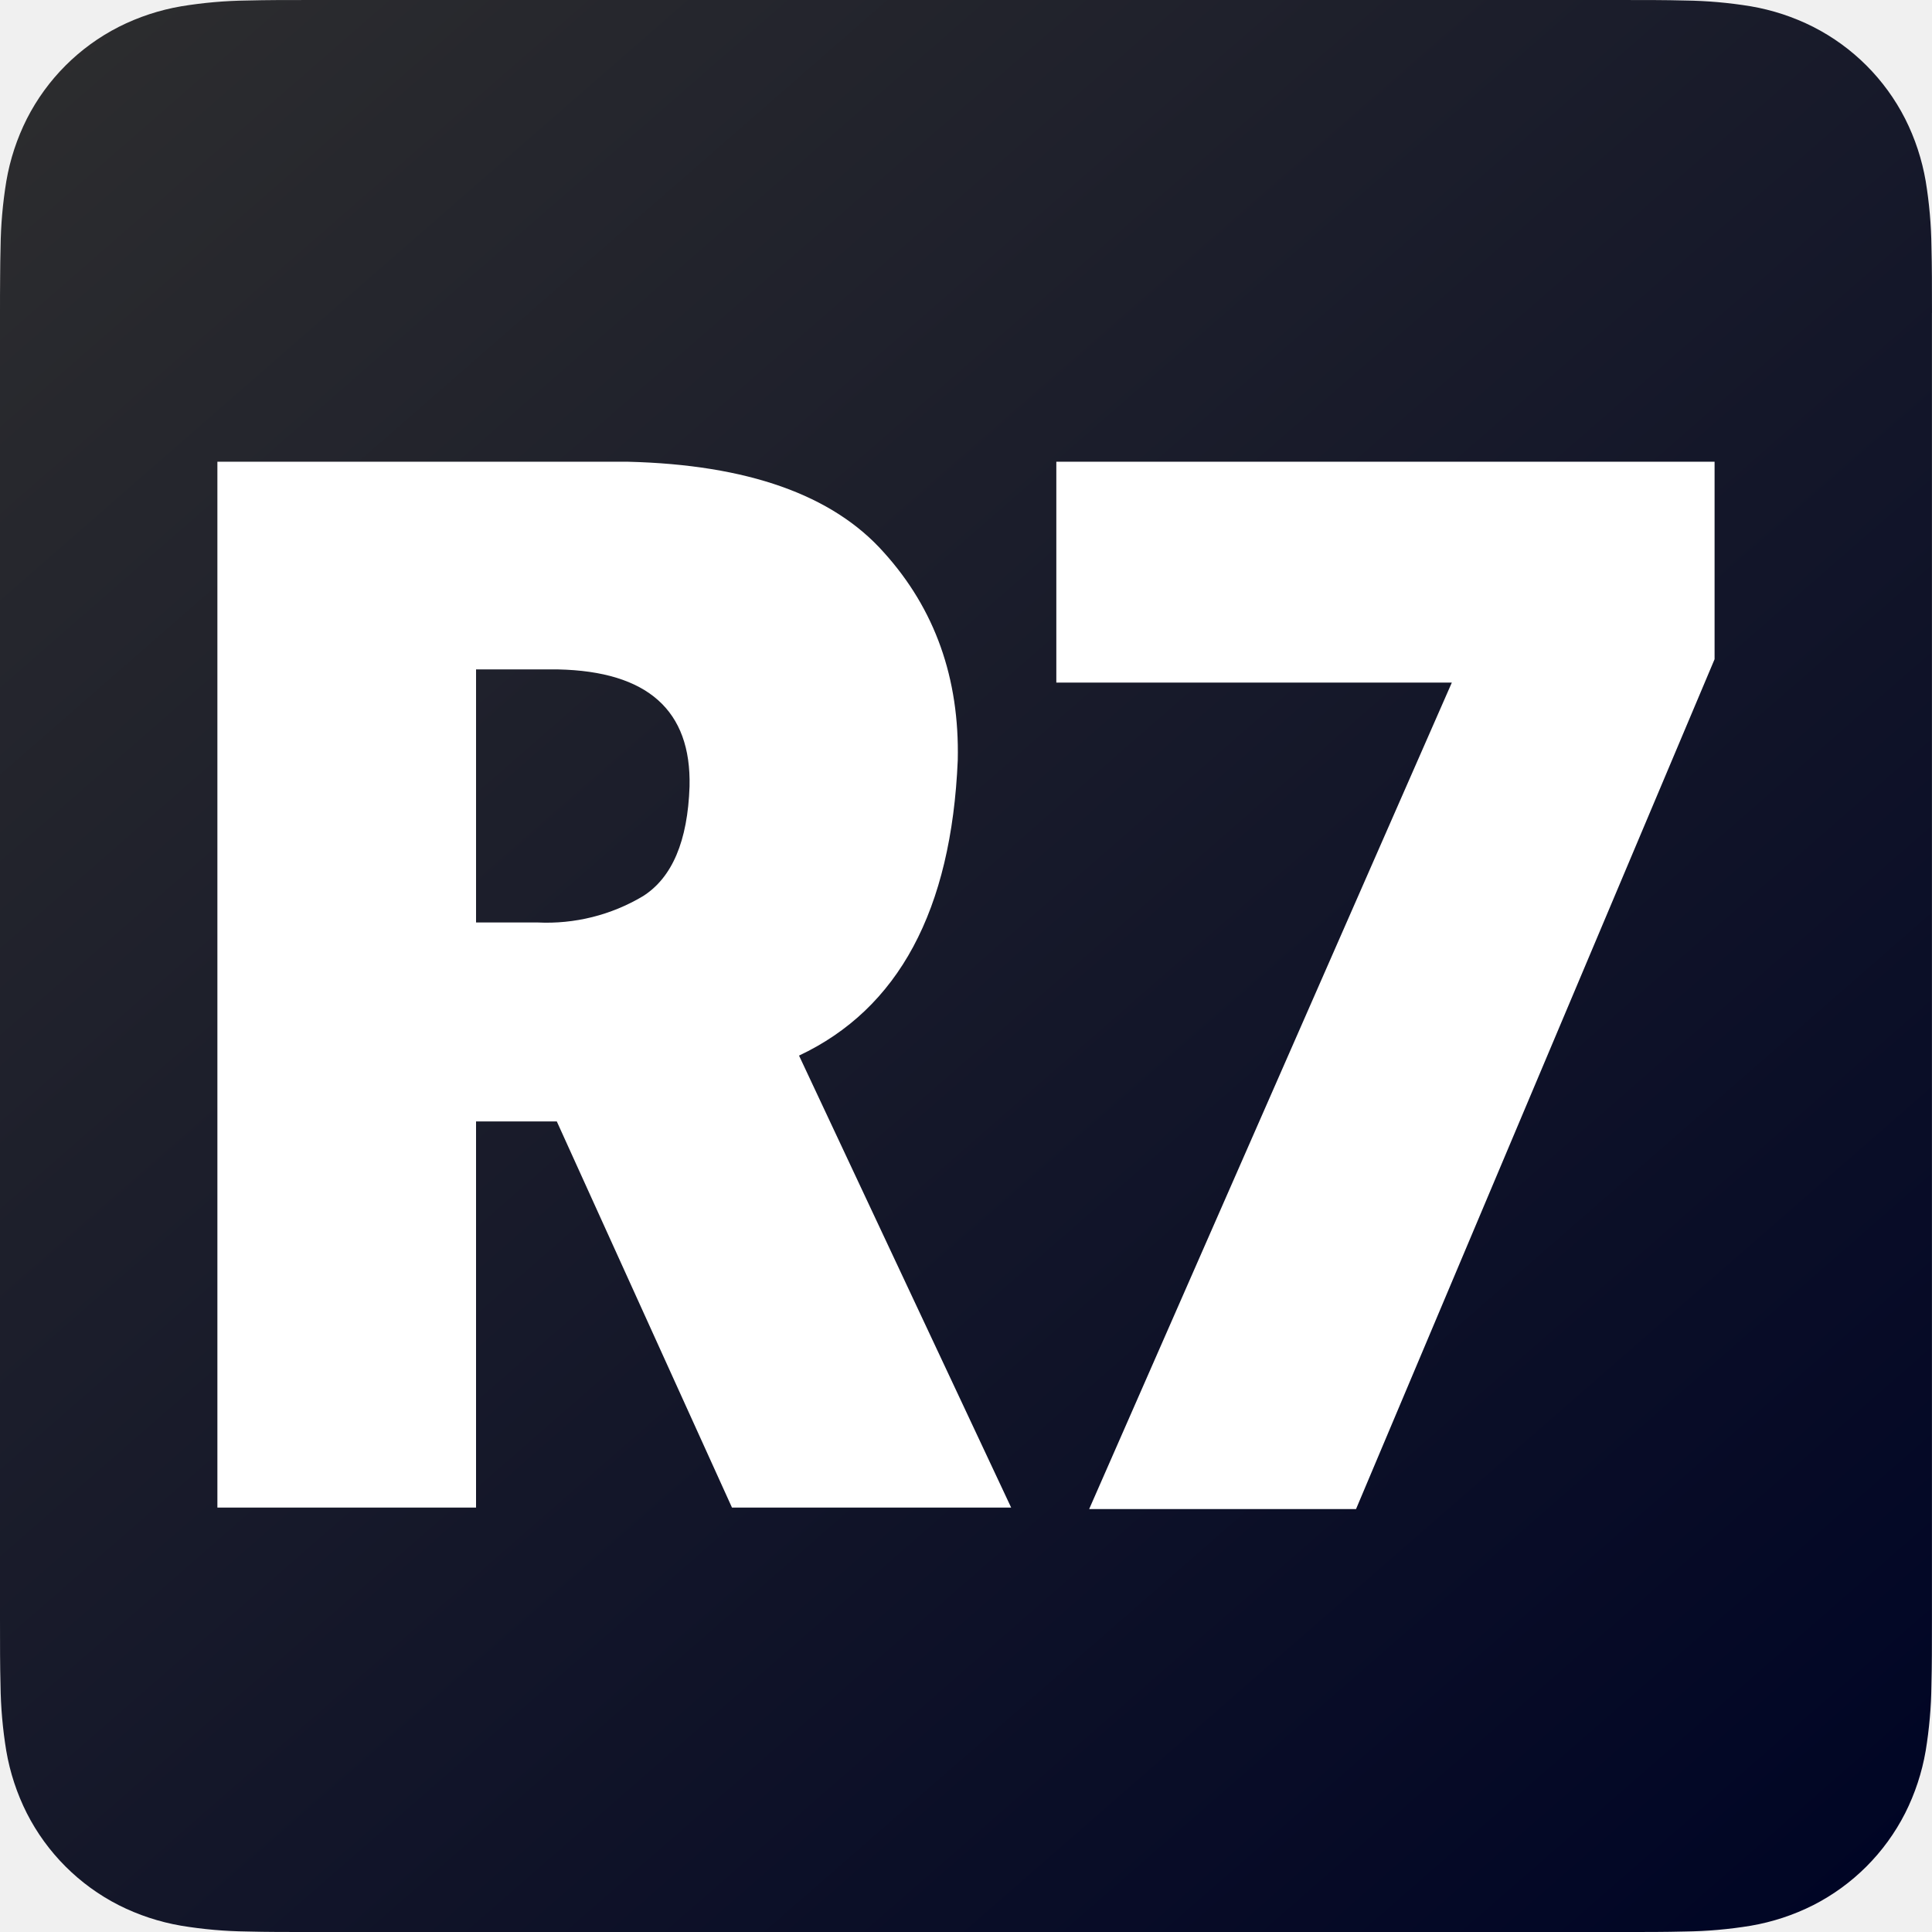
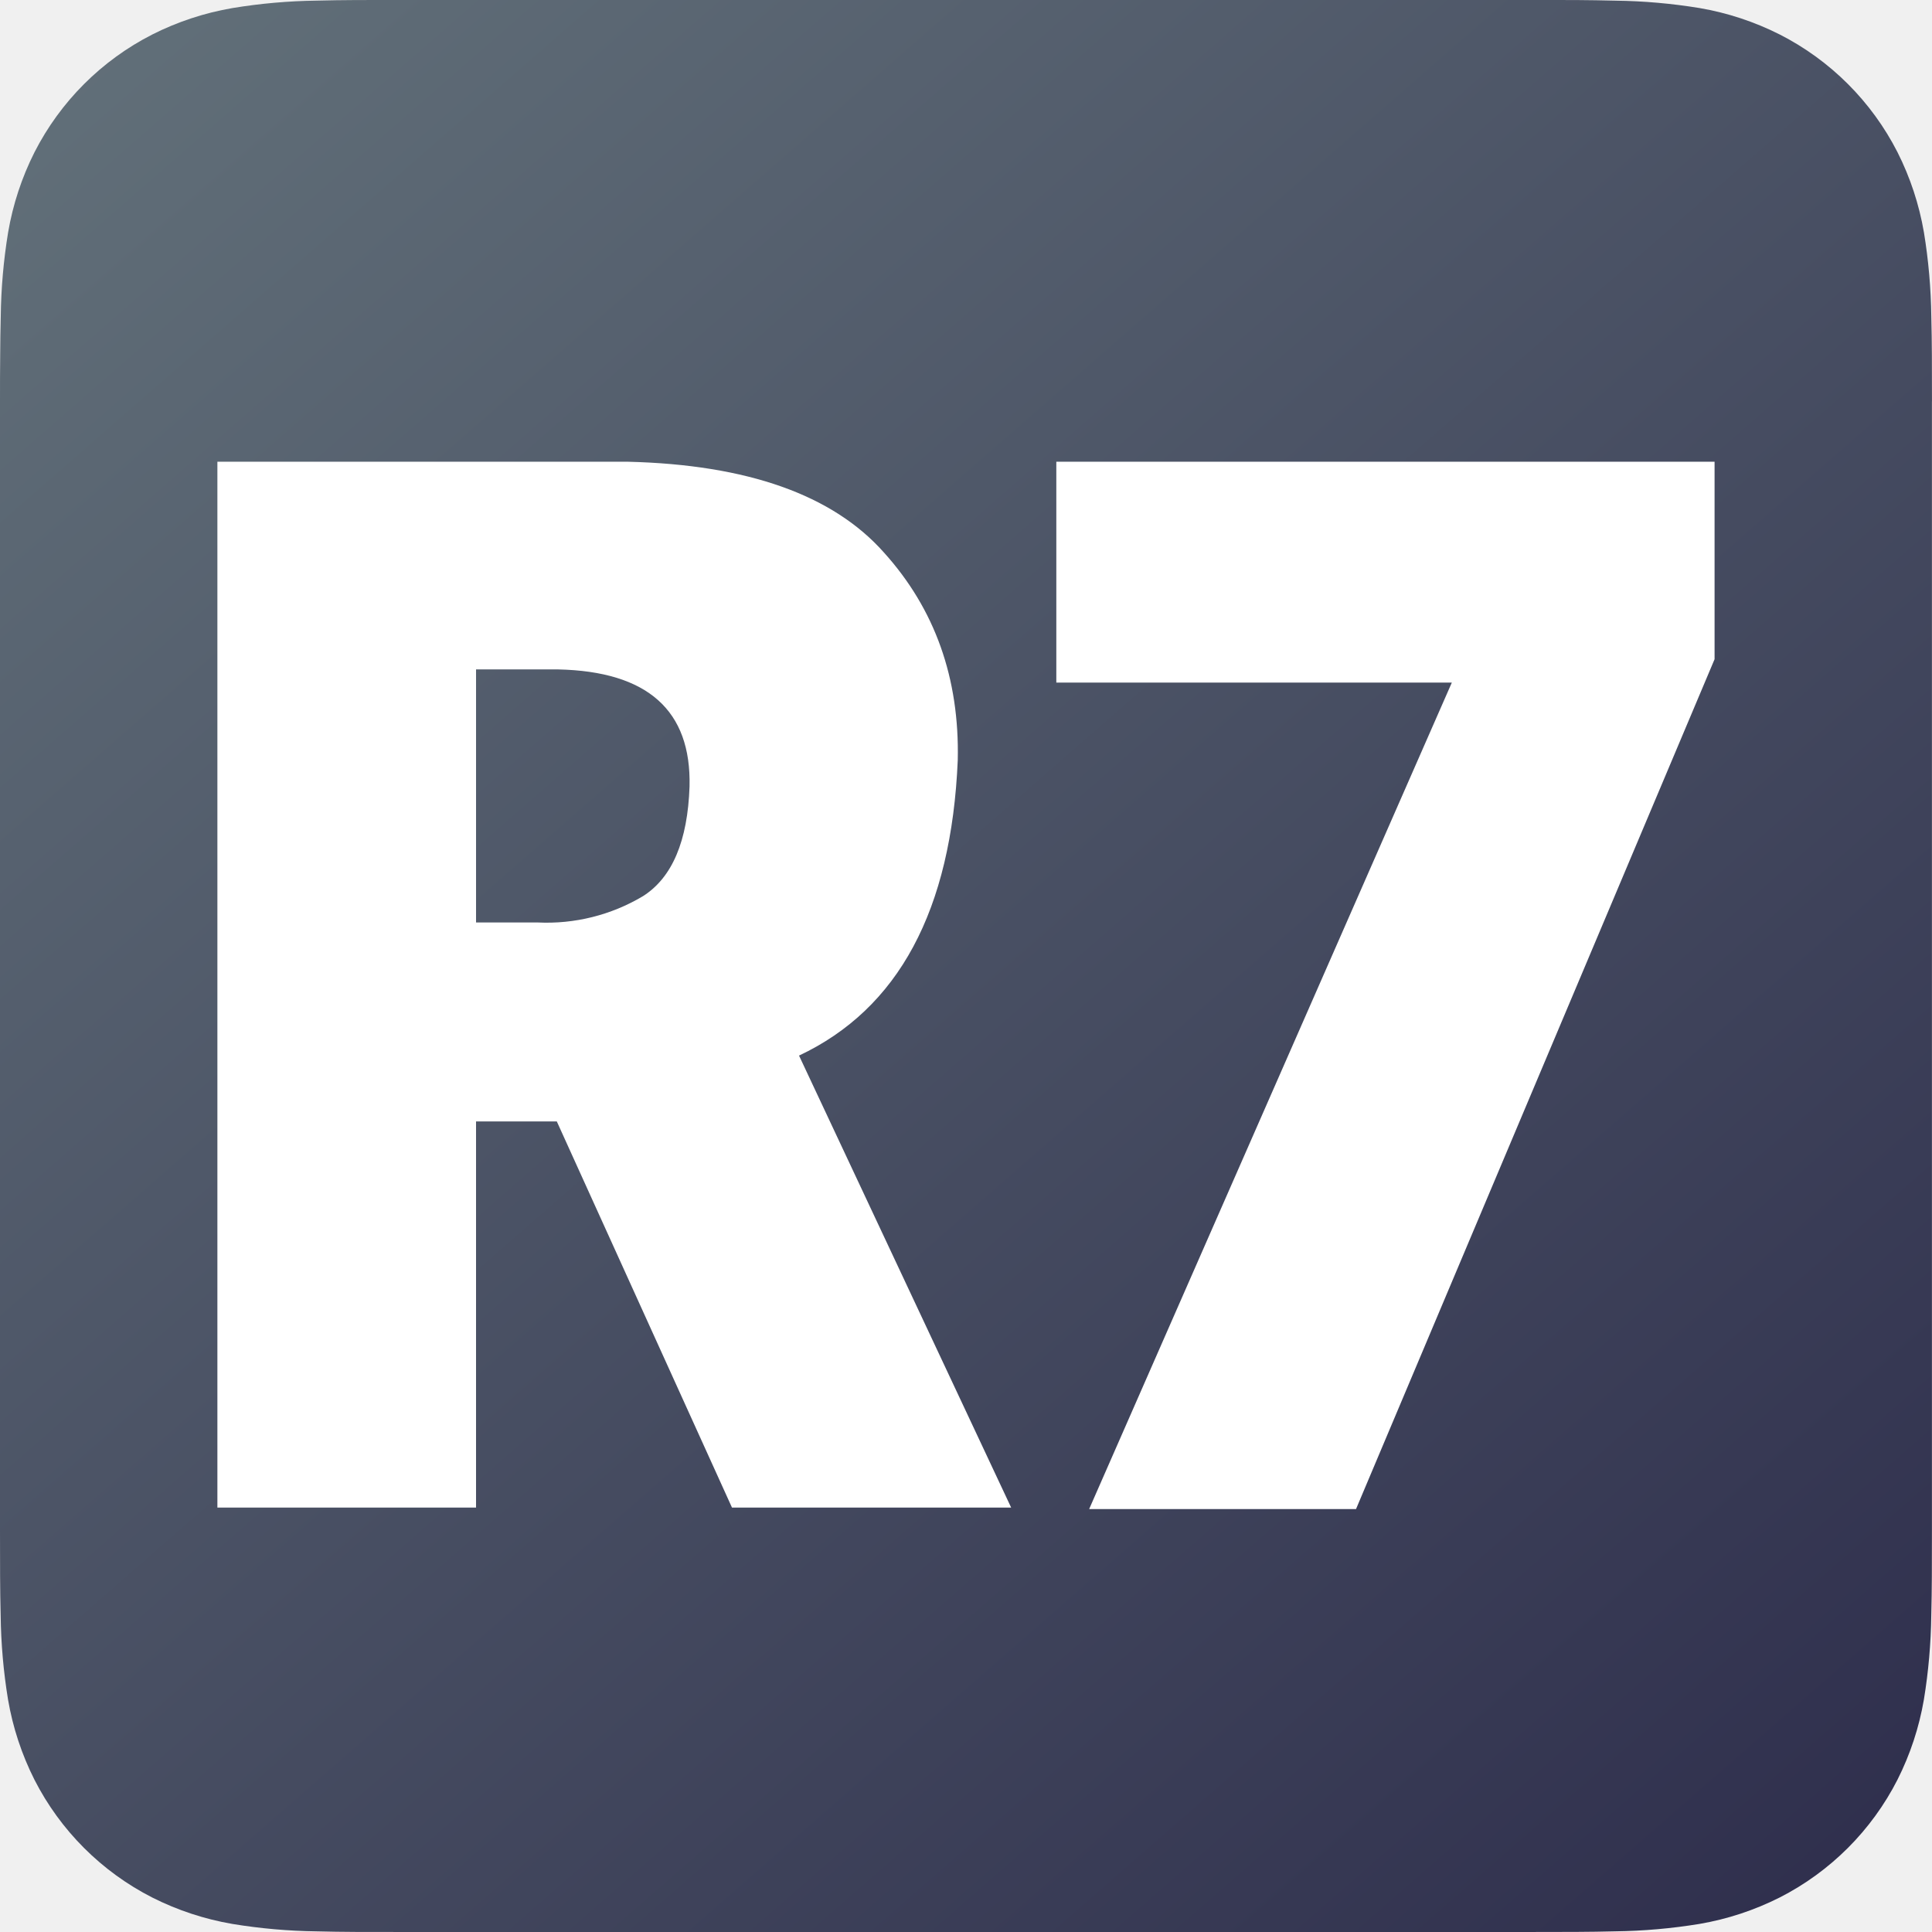
- <svg xmlns="http://www.w3.org/2000/svg" width="256" height="256.003" viewBox="0 0 256 256.003">
+ <svg xmlns="http://www.w3.org/2000/svg" width="256" height="256.004" viewBox="0 0 256 256.004">
  <defs>
-     <style>.a{fill-rule:evenodd;fill:url(#a);}.b{fill:#fff;}</style>
    <linearGradient id="a" y1="-0.063" x2="0.928" y2="1" gradientUnits="objectBoundingBox">
-       <stop offset="0" stop-color="#2f2f2f" />
-       <stop offset="1" stop-color="#000525" />
+       <stop offset="0" stop-color="#65747c" />
+       <stop offset="1" stop-color="#2f2f4d" />
    </linearGradient>
  </defs>
  <g transform="translate(-32 -31.999)">
    <g transform="translate(32 31.999)">
-       <path class="a" d="M256,41.463c0-1.583,0-3.166-.009-4.75-.008-1.334-.024-2.667-.059-4a58.143,58.143,0,0,0-.762-8.706,29.408,29.408,0,0,0-2.728-8.28A27.842,27.842,0,0,0,240.266,3.555,29.38,29.38,0,0,0,231.989.828a58.176,58.176,0,0,0-8.71-.766c-1.333-.036-2.667-.051-4-.059-1.583-.009-3.167-.008-4.75-.008H41.472c-1.583,0-3.167,0-4.75.008-1.334.008-2.667.024-4,.059a58.174,58.174,0,0,0-8.71.766,29.381,29.381,0,0,0-8.277,2.728A27.844,27.844,0,0,0,3.563,15.726a29.389,29.389,0,0,0-2.725,8.28,58.008,58.008,0,0,0-.762,8.706c-.037,1.333-.051,2.667-.059,4C0,38.3,0,39.879,0,41.463V214.53c0,1.583,0,3.166.009,4.75.008,1.334.024,2.667.059,4a58.016,58.016,0,0,0,.762,8.706,29.387,29.387,0,0,0,2.728,8.28A27.841,27.841,0,0,0,15.73,252.438a29.405,29.405,0,0,0,8.277,2.727,58.1,58.1,0,0,0,8.71.766c1.333.036,2.667.051,4,.059Q39.1,256,41.472,256H214.529c1.583,0,3.167,0,4.75-.009,1.334-.008,2.667-.024,4-.059a58.1,58.1,0,0,0,8.71-.766,29.405,29.405,0,0,0,8.277-2.727,27.84,27.84,0,0,0,12.171-12.171,29.4,29.4,0,0,0,2.729-8.28,58.147,58.147,0,0,0,.762-8.706c.036-1.333.051-2.667.059-4,.01-1.583.009-3.166.009-4.75V41.463Z" transform="translate(0 0.006)" />
+       <path d="M256,53.179c0-2.031,0-4.061-.012-6.092-.011-1.711-.03-3.42-.076-5.131a74.564,74.564,0,0,0-.977-11.166,37.717,37.717,0,0,0-3.5-10.62A35.709,35.709,0,0,0,235.82,4.561a37.682,37.682,0,0,0-10.615-3.5A74.614,74.614,0,0,0,214.034.081C212.324.035,210.614.015,208.9,0c-2.031-.012-4.061-.011-6.092-.011H53.19c-2.031,0-4.061,0-6.092.011-1.711.011-3.42.03-5.131.076A74.61,74.61,0,0,0,30.8,1.063a37.683,37.683,0,0,0-10.616,3.5A35.711,35.711,0,0,0,4.569,20.171,37.693,37.693,0,0,0,1.075,30.79,74.4,74.4,0,0,0,.1,41.957c-.047,1.71-.065,3.42-.076,5.131C0,49.118,0,51.149,0,53.179V202.815c0,2.031,0,4.061.012,6.092.011,1.711.03,3.42.076,5.131A74.408,74.408,0,0,0,1.065,225.2a37.691,37.691,0,0,0,3.5,10.62,35.708,35.708,0,0,0,15.61,15.609,37.713,37.713,0,0,0,10.615,3.5,74.514,74.514,0,0,0,11.171.983c1.71.046,3.42.066,5.131.076q3.053.012,6.1.008H202.811c2.031,0,4.061,0,6.092-.012,1.711-.011,3.42-.03,5.131-.076a74.522,74.522,0,0,0,11.171-.983,37.714,37.714,0,0,0,10.615-3.5,35.706,35.706,0,0,0,15.61-15.609,37.712,37.712,0,0,0,3.5-10.62,74.578,74.578,0,0,0,.977-11.166c.046-1.71.065-3.42.076-5.131.013-2.031.012-4.061.012-6.092V53.179Z" transform="translate(0 0.006)" fill-rule="evenodd" fill="url(#a)" />
    </g>
    <g transform="translate(-245.657 -106.568)">
-       <path class="b" d="M117.392-9.417H80.4L57.186-60.588h-10.7V-9.417H12.213V-148h54.4q23.756.581,33.911,12.017,10.155,11.242,9.793,27.524Q109.05-78.614,89.284-69.31ZM54.647-86.949a24.9,24.9,0,0,0,13.963-3.489q5.8-3.683,6.166-14.537.363-15.119-17.409-15.506H46.487v33.532ZM127.729-9.223l48.056-109.513H123.377V-148H210.6v26.167L163.091-9.223Z" transform="translate(294.25 347.75)" />
+       <path d="M117.392-9.417H80.4L57.186-60.588h-10.7V-9.417H12.213V-148h54.4q23.756.581,33.911,12.017,10.155,11.242,9.793,27.524Q109.05-78.614,89.284-69.31ZM54.647-86.949a24.9,24.9,0,0,0,13.963-3.489q5.8-3.683,6.166-14.537.363-15.119-17.409-15.506H46.487v33.532ZM127.729-9.223l48.056-109.513H123.377V-148H210.6v26.167L163.091-9.223Z" transform="translate(294.25 347.75)" fill="#fff" />
    </g>
  </g>
</svg>
